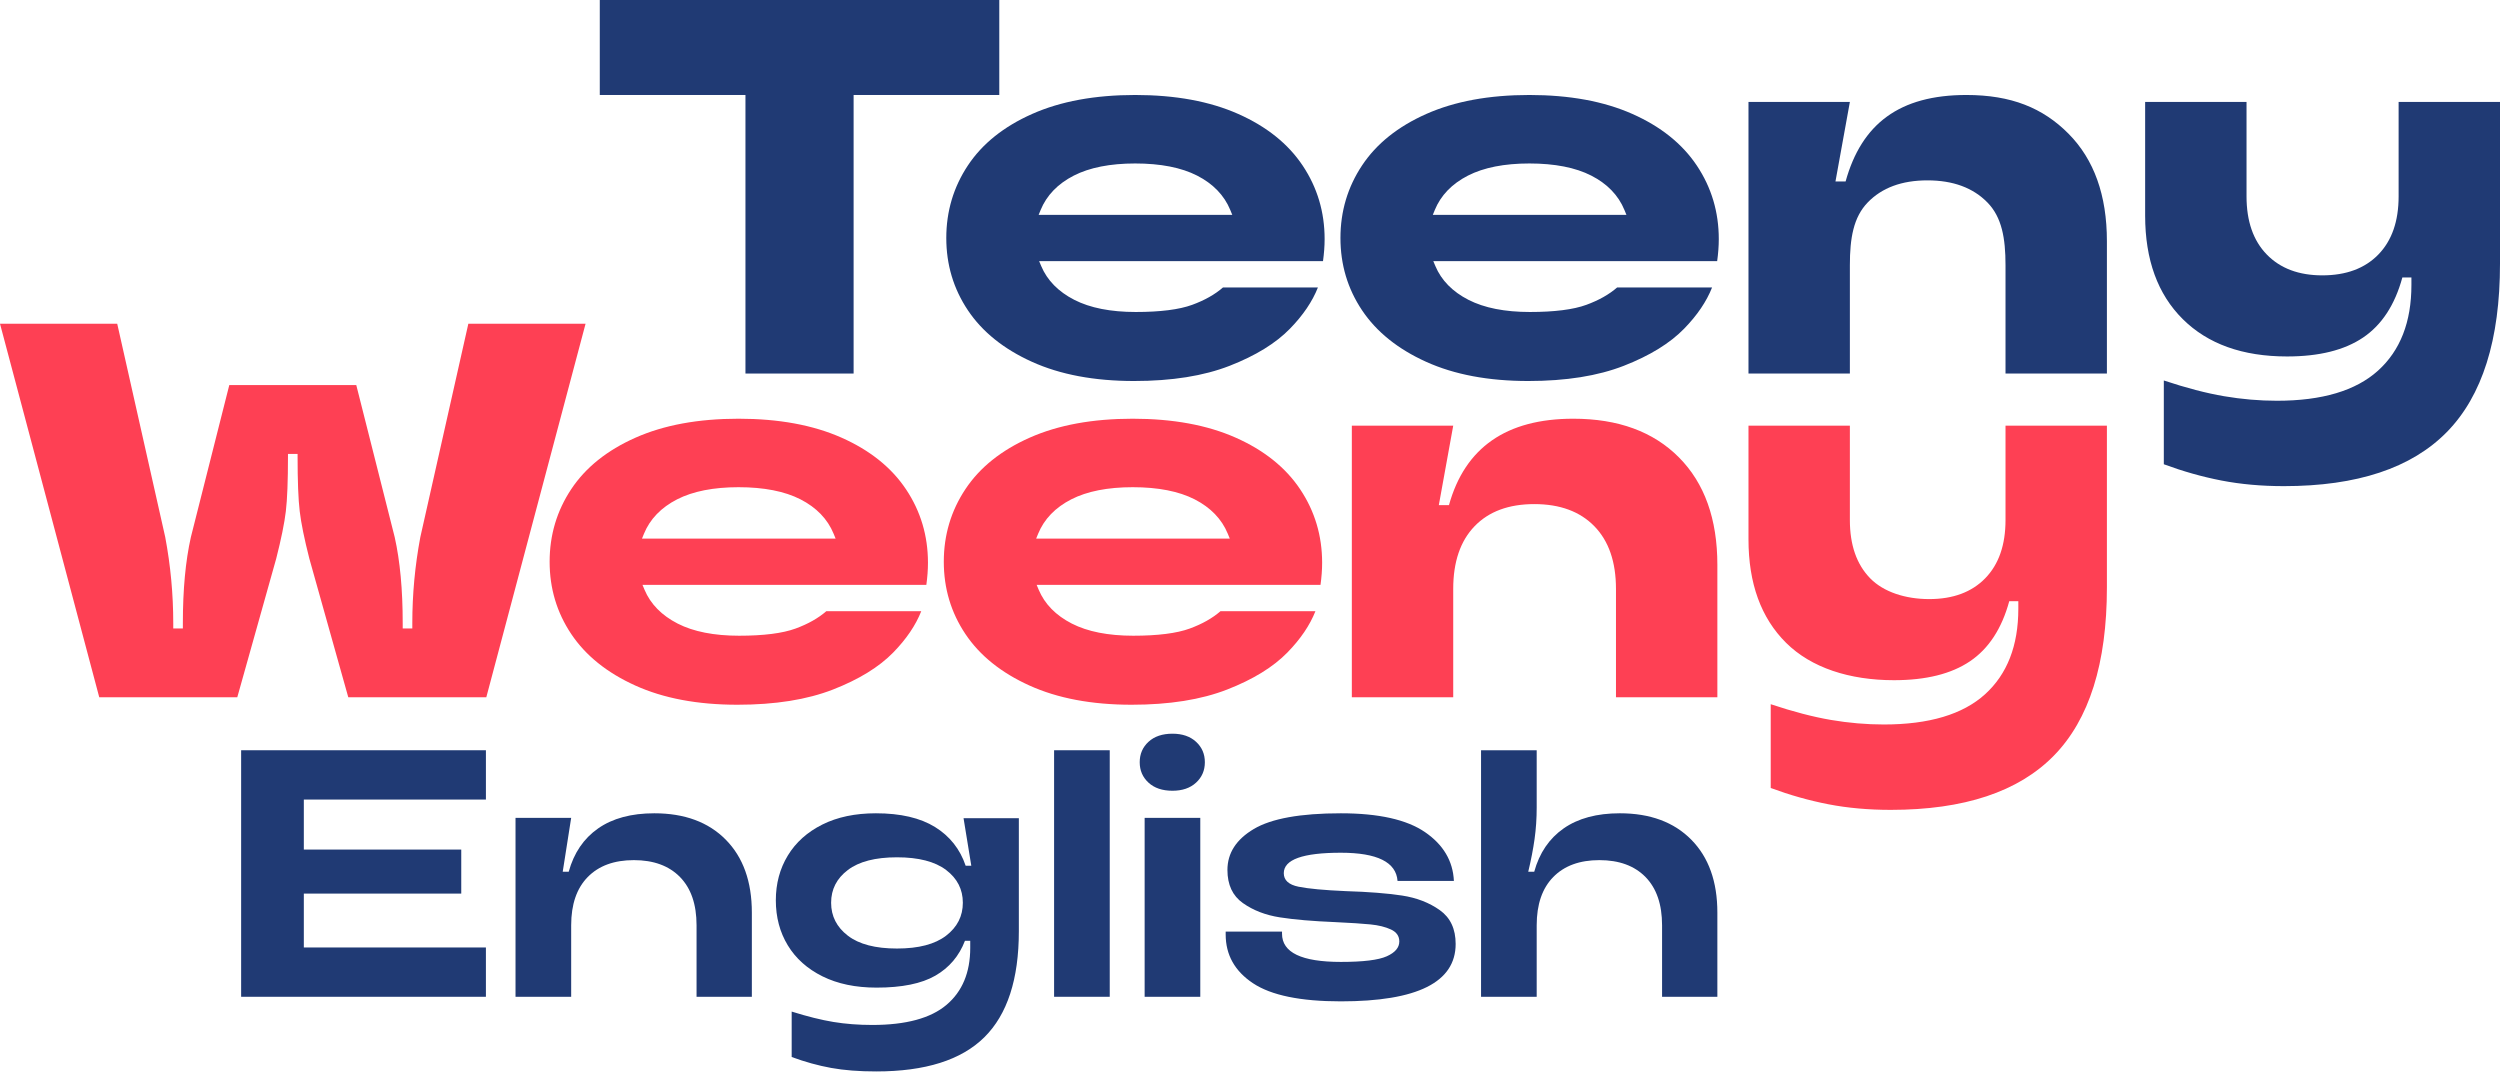
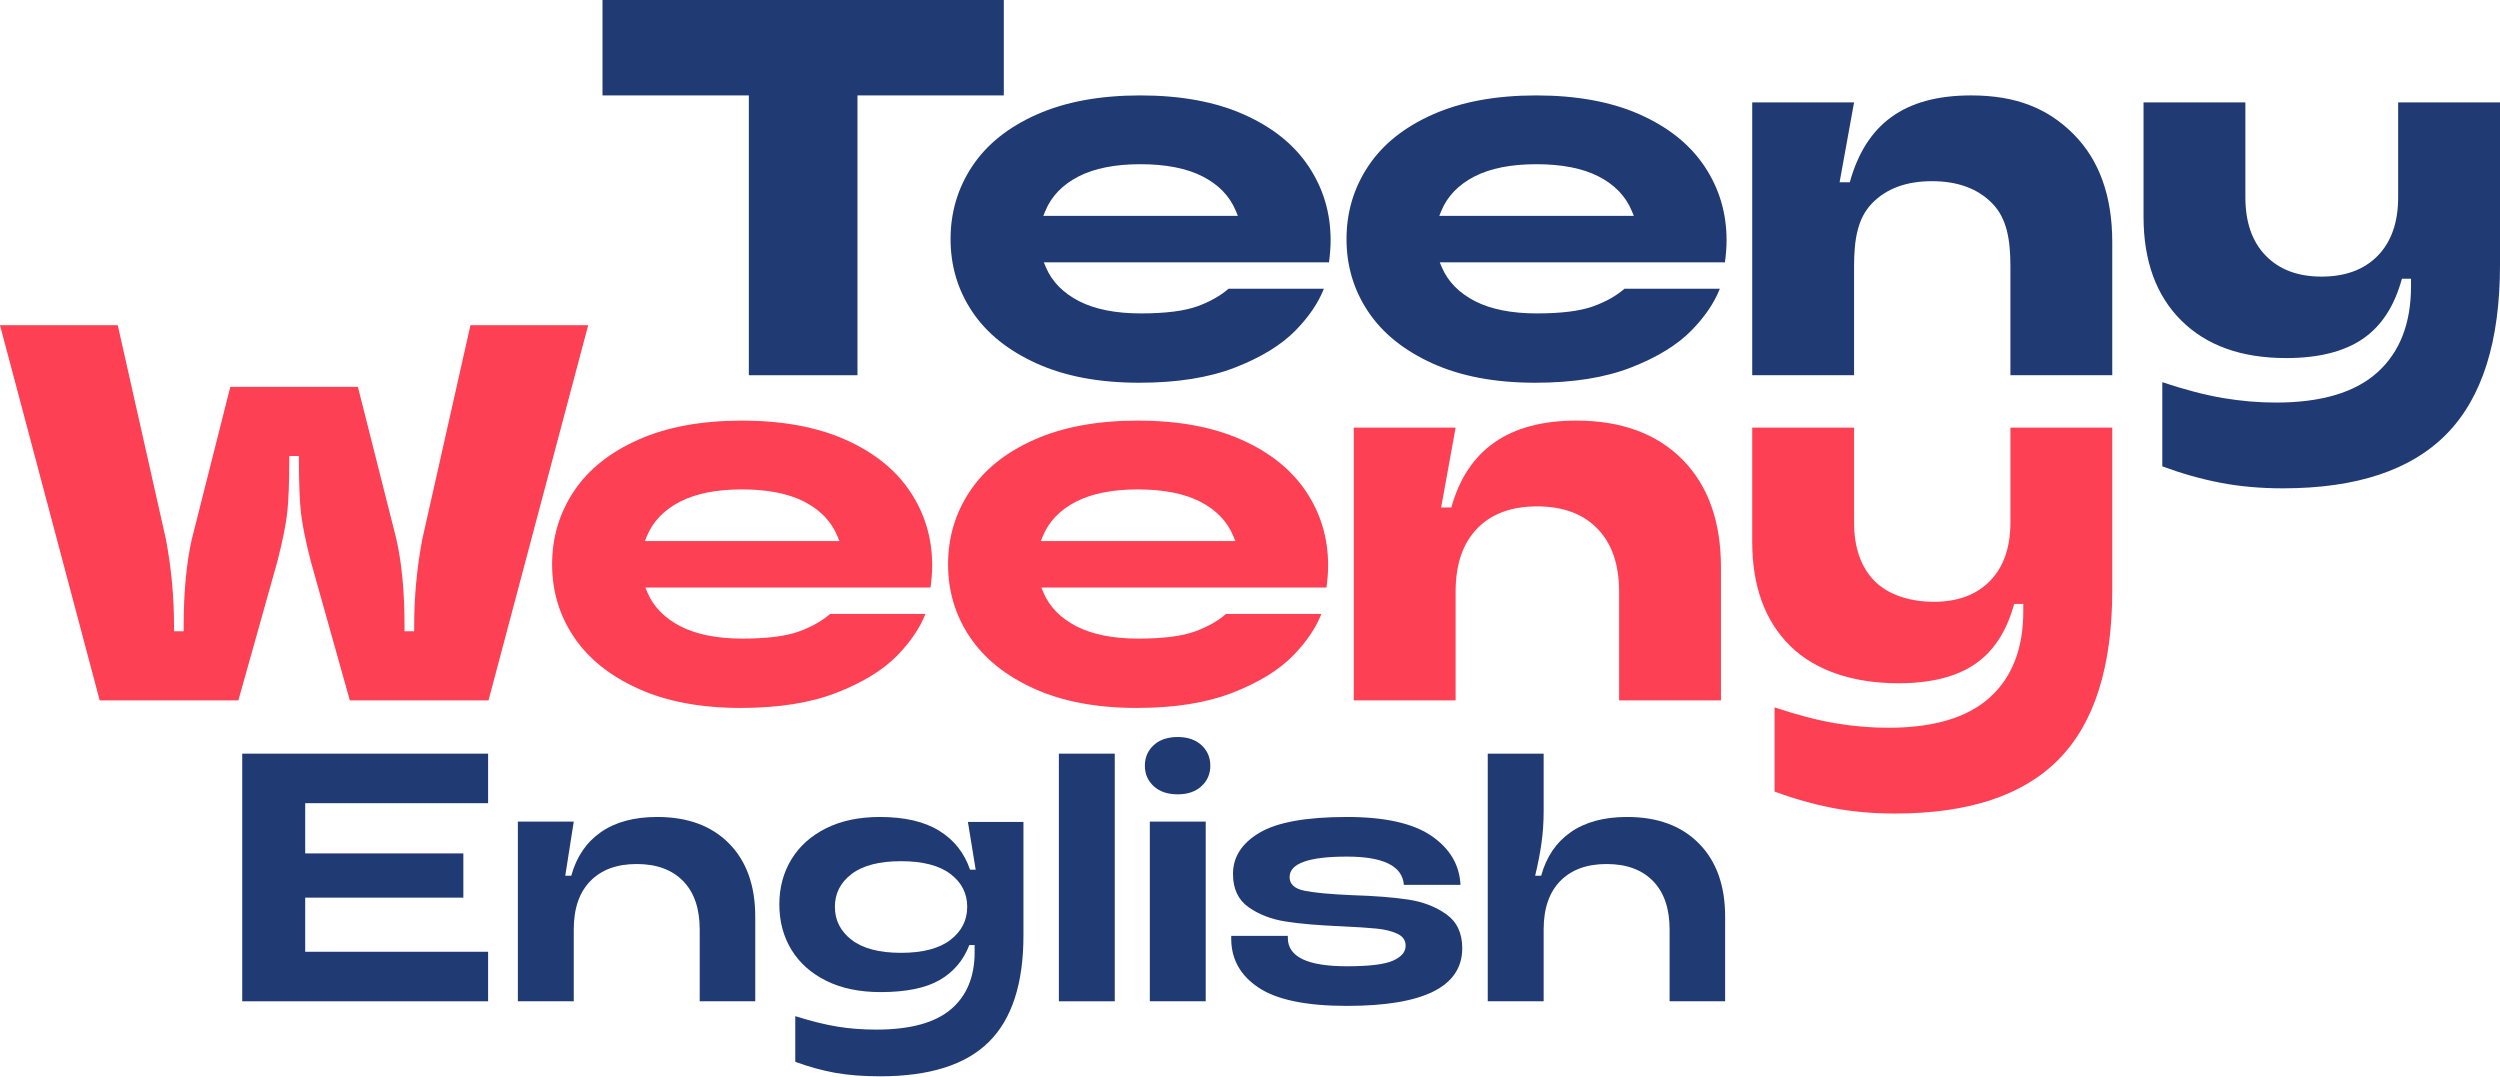
- <svg xmlns="http://www.w3.org/2000/svg" version="1.1" id="TWE_Logotype" x="0px" y="0px" viewBox="0 0 1000 428.576" style="enable-background:new 0 0 1000 428.576;" xml:space="preserve">
+ <svg xmlns="http://www.w3.org/2000/svg" version="1.1" id="TWE_Logotype" x="0px" y="0px" viewBox="0 0 1000 430.521" style="enable-background:new 0 0 1000 430.521;" xml:space="preserve">
  <style type="text/css">
	.st0{fill:#203A74;}
	.st1{fill:#FE4054;}
</style>
  <g id="Logotype_3_">
    <g id="English_7_">
-       <path class="st0" d="M194.364,300.1v19.723H121.53v20.005h62.971v17.609H121.53v21.553h72.833v19.723H96.455v-98.614h97.909V300.1    z" />
-       <path class="st0" d="M206.209,398.712v-71.565h22.259l-3.38,21.555h2.395c2.065-7.512,5.988-13.289,11.764-17.329    c5.776-4.038,13.264-6.058,22.47-6.058c12.115,0,21.647,3.523,28.597,10.567s10.426,16.764,10.426,29.161v33.67h-22.118v-28.597    c0-8.359-2.208-14.792-6.621-19.302c-4.415-4.508-10.567-6.762-18.455-6.762c-7.889,0-14.042,2.255-18.455,6.762    c-4.415,4.508-6.621,10.942-6.621,19.302v28.597H206.209z" />
-       <path class="st0" d="M332.45,427.17c-5.167-0.939-10.426-2.394-15.779-4.368v-18.173c6.291,1.971,11.856,3.356,16.694,4.155    c4.836,0.797,10.024,1.199,15.567,1.199c13.429,0,23.317-2.676,29.656-8.029c6.339-5.355,9.508-12.961,9.508-22.823v-2.818h-2.112    c-2.348,6.106-6.295,10.756-11.835,13.947c-5.544,3.195-13.383,4.789-23.527,4.789c-8.361,0-15.567-1.502-21.624-4.508    c-6.058-3.004-10.685-7.136-13.876-12.397c-3.194-5.259-4.789-11.27-4.789-18.032c0-6.668,1.595-12.63,4.789-17.892    c3.192-5.259,7.794-9.389,13.806-12.397c6.009-3.005,13.148-4.508,21.414-4.508c9.862,0,17.75,1.832,23.667,5.494    s10.003,8.829,12.256,15.495h2.255l-3.099-19.018h22.118v45.221c0,19.159-4.603,33.292-13.805,42.403    c-9.208,9.109-23.621,13.665-43.25,13.665C343.624,428.579,337.614,428.108,332.45,427.17z M378.445,374.27    c4.458-3.427,6.692-7.818,6.692-13.171c0-5.355-2.235-9.721-6.692-13.102c-4.464-3.38-11.014-5.073-19.653-5.073    c-8.642,0-15.192,1.691-19.653,5.073c-4.462,3.38-6.692,7.747-6.692,13.102c0,5.353,2.23,9.744,6.692,13.171    c4.459,3.43,11.011,5.142,19.653,5.142C367.433,379.412,373.982,377.7,378.445,374.27z" />
-       <path class="st0" d="M443.895,398.712h-22.258v-98.614h22.258V398.712z" />
-       <path class="st0" d="M459.405,313.061c-2.348-2.159-3.521-4.882-3.521-8.171c0-3.286,1.173-6.009,3.521-8.17    c2.347-2.159,5.541-3.241,9.58-3.241c3.944,0,7.089,1.082,9.438,3.241c2.347,2.162,3.521,4.883,3.521,8.17    c0,3.288-1.174,6.012-3.521,8.171c-2.348,2.162-5.494,3.239-9.438,3.239C464.944,316.3,461.752,315.221,459.405,313.061z     M480.114,398.712h-22.259v-71.565h22.259V398.712z" />
-       <path class="st0" d="M501.189,393.289c-7.28-4.836-10.918-11.341-10.918-19.512v-1.127h22.539v0.847    c0,7.514,7.841,11.27,23.527,11.27c8.921,0,15.05-0.75,18.383-2.255c3.333-1.501,5.002-3.474,5.002-5.917    c0-2.159-1.105-3.755-3.311-4.789c-2.208-1.032-4.956-1.712-8.242-2.042c-3.288-0.327-7.983-0.633-14.086-0.915    c-9.017-0.374-16.391-1.008-22.118-1.902c-5.729-0.892-10.661-2.794-14.792-5.706c-4.133-2.911-6.199-7.326-6.199-13.242    c0-6.764,3.521-12.232,10.565-16.412c7.044-4.177,18.642-6.27,34.797-6.27c15.12,0,26.344,2.514,33.67,7.536    c7.324,5.026,11.176,11.53,11.552,19.511h-22.541c-0.562-7.512-8.124-11.27-22.68-11.27c-15.215,0-22.823,2.726-22.823,8.171    c0,2.818,1.971,4.627,5.917,5.424c3.944,0.798,10.235,1.386,18.877,1.761c9.109,0.282,16.6,0.87,22.471,1.761    c5.868,0.895,10.917,2.842,15.144,5.847c4.226,3.006,6.338,7.514,6.338,13.524c0,15.308-15.308,22.962-45.926,22.962    C520.183,400.544,508.465,398.127,501.189,393.289z" />
-       <path class="st0" d="M592.418,398.712v-98.614h22.258v22.962c0,4.321-0.28,8.502-0.846,12.538    c-0.562,4.039-1.409,8.406-2.536,13.103h2.395c2.065-7.512,5.986-13.289,11.764-17.329c5.776-4.038,13.264-6.058,22.47-6.058    c12.117,0,21.647,3.523,28.599,10.567c6.948,7.044,10.424,16.764,10.424,29.161v33.67h-22.118v-28.597    c0-8.359-2.206-14.792-6.62-19.302c-4.417-4.508-10.567-6.762-18.456-6.762c-7.889,0-14.041,2.255-18.455,6.762    c-4.415,4.508-6.621,10.942-6.621,19.302v28.597H592.418z" />
+       <path class="st0" d="M195.245,301.459v19.812h-73.163v20.095h63.257v17.689h-63.257v21.651h73.163v19.813H96.892v-99.06H195.245z" />
+       <path class="st0" d="M207.144,400.519v-71.89h22.359l-3.396,21.652h2.406c2.074-7.546,6.014-13.349,11.817-17.407    c5.802-4.056,13.324-6.086,22.572-6.086c12.17,0,21.745,3.538,28.727,10.614c6.981,7.075,10.472,16.84,10.472,29.293v33.822    h-22.218v-28.727c0-8.397-2.218-14.86-6.651-19.388c-4.436-4.528-10.614-6.793-18.539-6.793c-7.925,0-14.105,2.264-18.538,6.793    c-4.436,4.528-6.652,10.992-6.652,19.388v28.727H207.144z" />
+       <path class="st0" d="M333.955,429.105c-5.189-0.944-10.472-2.405-15.85-4.387v-18.255c6.319,1.981,11.909,3.371,16.769,4.174    c4.858,0.801,10.07,1.203,15.637,1.203c13.49,0,23.422-2.689,29.79-8.066c6.368-5.379,9.551-13.02,9.551-22.926v-2.831h-2.122    c-2.359,6.134-6.324,10.805-11.888,14.01c-5.568,3.209-13.444,4.812-23.633,4.812c-8.398,0-15.637-1.508-21.723-4.528    c-6.085-3.018-10.733-7.168-13.939-12.453c-3.208-5.282-4.811-11.321-4.811-18.114c0-6.698,1.603-12.688,4.811-17.973    c3.206-5.282,7.83-9.432,13.869-12.453c6.037-3.018,13.208-4.528,21.51-4.528c9.906,0,17.831,1.84,23.774,5.52    c5.944,3.679,10.048,8.868,12.312,15.566h2.264l-3.113-19.104h22.218v45.426c0,19.246-4.623,33.444-13.867,42.596    c-9.249,9.15-23.728,13.728-43.447,13.728C345.181,430.521,339.142,430.047,333.955,429.105z M380.16,375.966    c4.478-3.442,6.723-7.854,6.723-13.231c0-5.379-2.245-9.765-6.723-13.161c-4.484-3.396-11.063-5.095-19.741-5.095    c-8.681,0-15.262,1.699-19.741,5.095c-4.482,3.396-6.722,7.782-6.722,13.161c0,5.377,2.24,9.788,6.722,13.231    c4.48,3.445,11.06,5.165,19.741,5.165C369.097,381.131,375.676,379.411,380.16,375.966z" />
+       <path class="st0" d="M445.906,400.519h-22.359v-99.06h22.359V400.519z" />
+       <path class="st0" d="M461.485,314.478c-2.359-2.169-3.537-4.905-3.537-8.208c0-3.301,1.178-6.036,3.537-8.207    c2.358-2.169,5.566-3.255,9.624-3.255c3.962,0,7.122,1.086,9.481,3.255c2.358,2.171,3.537,4.906,3.537,8.207    c0,3.303-1.18,6.039-3.537,8.208c-2.359,2.171-5.52,3.255-9.481,3.255C467.05,317.733,463.842,316.65,461.485,314.478z     M482.288,400.519h-22.36v-71.89h22.36V400.519z" />
+       <path class="st0" d="M503.459,395.071c-7.313-4.858-10.968-11.392-10.968-19.6v-1.132h22.642v0.85    c0,7.548,7.876,11.321,23.633,11.321c8.962,0,15.118-0.754,18.467-2.264c3.349-1.509,5.024-3.49,5.024-5.944    c0-2.169-1.11-3.772-3.325-4.812c-2.218-1.037-4.978-1.72-8.279-2.052c-3.303-0.329-8.02-0.637-14.151-0.92    c-9.057-0.375-16.465-1.012-22.218-1.91c-5.755-0.896-10.708-2.806-14.86-5.732c-4.152-2.923-6.226-7.359-6.226-13.302    c0-6.794,3.537-12.288,10.613-16.487c7.076-4.197,18.727-6.298,34.954-6.298c15.188,0,26.463,2.525,33.822,7.571    c7.358,5.048,11.226,11.583,11.604,19.6H561.55c-0.565-7.546-8.161-11.321-22.783-11.321c-15.284,0-22.926,2.737-22.926,8.208    c0,2.831,1.981,4.648,5.944,5.448c3.962,0.803,10.281,1.393,18.962,1.769c9.15,0.283,16.674,0.874,22.572,1.769    c5.895,0.899,10.966,2.855,15.213,5.874c4.245,3.019,6.367,7.548,6.367,13.585c0,15.378-15.378,23.066-46.133,23.066    C522.539,402.359,510.768,399.931,503.459,395.071z" />
+       <path class="st0" d="M595.101,400.519v-99.06h22.359v23.066c0,4.341-0.282,8.54-0.849,12.595    c-0.565,4.057-1.416,8.445-2.548,13.162h2.407c2.074-7.546,6.014-13.349,11.817-17.407c5.802-4.056,13.324-6.086,22.571-6.086    c12.171,0,21.745,3.538,28.728,10.614c6.98,7.075,10.471,16.84,10.471,29.293v33.822H667.84v-28.727    c0-8.397-2.217-14.86-6.65-19.388c-4.436-4.528-10.615-6.793-18.539-6.793s-14.105,2.264-18.538,6.793    c-4.435,4.528-6.652,10.992-6.652,19.388v28.727H595.101z" />
    </g>
    <g id="Weeny_4_">
-       <path class="st1" d="M39.702,278.908L0,129.492h46.888l19.211,85.38c2.135,11.386,3.202,22.839,3.202,34.367v2.135h3.842v-2.135    c0-13.374,1.067-24.83,3.202-34.367l15.368-60.833h50.8l15.368,60.833c2.135,9.536,3.202,20.992,3.202,34.367v2.135h3.842v-2.135    c0-11.527,1.067-22.979,3.202-34.367l19.211-85.38h46.888l-39.702,149.415h-55.212l-15.582-55.497    c-1.995-7.824-3.276-14.12-3.842-18.889c-0.571-4.767-0.855-12.13-0.855-22.092v-0.853h-3.842v0.853    c0,9.962-0.286,17.326-0.855,22.092c-0.57,4.77-1.852,11.065-3.842,18.889l-15.582,55.497H39.702z" />
-       <path class="st1" d="M540.733,278.908V170.262h40.556l-5.762,31.803h4.055c6.403-23.053,22.979-34.579,49.733-34.579    c17.93,0,32.018,5.159,42.264,15.476c10.244,10.32,15.368,24.653,15.368,43.009v52.936h-40.556v-43.33    c0-10.812-2.88-19.173-8.645-25.08c-5.762-5.903-13.767-8.858-24.014-8.858c-10.244,0-18.215,2.955-23.906,8.858    c-5.694,5.908-8.538,14.268-8.538,25.08v43.33L540.733,278.908L540.733,278.908z" />
-       <path class="st1" d="M731.341,321.705c-7.685-1.494-15.37-3.665-23.053-6.511v-33.511c8.965,2.988,17.003,5.086,24.12,6.297    c7.114,1.208,14.158,1.815,21.13,1.815c18.071,0,31.553-4.023,40.45-12.061c8.891-8.038,13.341-19.456,13.341-34.258v-2.989h-3.63    c-2.988,10.961-8.218,18.965-15.689,24.014c-7.471,5.053-17.609,7.577-30.417,7.577c-17.789,0-33.12-4.979-43.151-14.941    c-10.033-9.958-15.049-23.764-15.049-41.409v-45.465h40.556v37.78c0,9.962,2.702,17.717,8.112,23.265    c5.406,5.55,14.23,8.326,23.621,8.326c9.533,0,17.003-2.776,22.412-8.326c5.406-5.548,8.112-13.303,8.112-23.265v-37.78h40.556    v64.676c0,30.453-7.08,52.898-21.238,67.342c-14.161,14.441-35.897,21.667-65.209,21.667    C747.35,323.945,739.026,323.198,731.341,321.705z" />
-       <path class="st1" d="M528.853,225.118c0-10.812-2.918-20.597-8.75-29.35c-5.836-8.752-14.445-15.652-25.827-20.705    c-11.386-5.05-25.117-7.577-41.195-7.577c-16.082,0-29.812,2.527-41.195,7.577c-11.386,5.053-19.958,11.92-25.72,20.597    c-5.764,8.682-8.647,18.358-8.647,29.03c0,10.673,2.882,20.314,8.647,28.923c5.762,8.611,14.3,15.476,25.614,20.597    c11.312,5.123,24.936,7.685,40.876,7.685c15.08,0,27.818-2.029,38.208-6.083c10.386-4.055,18.427-8.999,24.12-14.835    c5.248-5.38,8.967-10.883,11.189-16.508h-1.515h-36.455l0,0c-3.202,2.797-7.345,5.135-12.326,6.958    c-5.183,1.898-12.78,2.862-22.582,2.862c-10.003,0-18.264-1.632-24.553-4.852c-6.4-3.271-10.861-7.821-13.258-13.523l-0.83-1.974    h112.124h1.426C528.624,230.897,528.853,227.951,528.853,225.118z M414.459,215.442l0.803-1.962    c2.394-5.844,6.856-10.47,13.262-13.748c6.295-3.22,14.558-4.852,24.555-4.852c10.136,0,18.47,1.632,24.768,4.852    c6.402,3.277,10.864,7.903,13.262,13.748l0.806,1.964h-77.456V215.442z" />
-       <path class="st1" d="M371.186,225.118c0-10.812-2.918-20.597-8.75-29.35c-5.836-8.752-14.445-15.652-25.827-20.705    c-11.386-5.05-25.117-7.577-41.195-7.577c-16.082,0-29.812,2.527-41.195,7.577c-11.386,5.053-19.958,11.92-25.72,20.597    c-5.764,8.682-8.647,18.358-8.647,29.03c0,10.673,2.882,20.314,8.647,28.923c5.762,8.611,14.3,15.476,25.614,20.597    c11.312,5.123,24.936,7.685,40.876,7.685c15.08,0,27.818-2.029,38.208-6.083c10.386-4.055,18.427-8.999,24.12-14.835    c5.248-5.38,8.967-10.883,11.189-16.508h-1.515h-36.455l0,0c-3.202,2.797-7.345,5.135-12.326,6.958    c-5.183,1.898-12.78,2.862-22.582,2.862c-10.003,0-18.264-1.632-24.553-4.852c-6.4-3.271-10.861-7.821-13.258-13.523l-0.83-1.974    h112.124h1.426C370.958,230.897,371.186,227.951,371.186,225.118z M256.792,215.442l0.803-1.962    c2.394-5.844,6.856-10.47,13.262-13.748c6.295-3.22,14.558-4.852,24.555-4.852c10.136,0,18.47,1.632,24.768,4.852    c6.402,3.277,10.864,7.903,13.262,13.748l0.806,1.964h-77.456V215.442z" />
+       <path class="st1" d="M39.881,280.171L0,130.079h47.1l19.297,85.767c2.144,11.438,3.216,22.942,3.216,34.522v2.144h3.859v-2.144    c0-13.435,1.072-24.943,3.216-34.522l15.438-61.109h51.031l15.438,61.109c2.144,9.579,3.216,21.087,3.216,34.522v2.144h3.859    v-2.144c0-11.579,1.072-23.083,3.216-34.522l19.297-85.767h47.1l-39.881,150.092h-55.463l-15.652-55.748    c-2.004-7.859-3.29-14.184-3.86-18.975c-0.573-4.788-0.858-12.185-0.858-22.193v-0.857h-3.859v0.857    c0,10.008-0.288,17.405-0.858,22.193c-0.573,4.791-1.859,11.116-3.86,18.975l-15.652,55.748H39.881z" />
+       <path class="st1" d="M541.509,280.171V171.033h40.739l-5.789,31.947h4.073c6.432-23.157,23.083-34.735,49.959-34.735    c18.012,0,32.162,5.183,42.455,15.545c10.291,10.366,15.438,24.765,15.438,43.204v53.176h-40.739v-43.527    c0-10.86-2.894-19.26-8.684-25.194c-5.789-5.93-13.83-8.898-24.122-8.898c-10.291,0-18.298,2.968-24.014,8.898    c-5.719,5.934-8.577,14.334-8.577,25.194v43.527H541.509z" />
+       <path class="st1" d="M732.98,323.162c-7.72-1.501-15.439-3.682-23.157-6.54v-33.663c9.005,3.001,17.079,5.109,24.229,6.325    c7.146,1.213,14.222,1.823,21.227,1.823c18.153,0,31.696-4.041,40.633-12.115c8.931-8.074,13.401-19.545,13.401-34.413v-3.003    h-3.646c-3.001,11.01-8.256,19.05-15.76,24.122c-7.505,5.076-17.689,7.612-30.554,7.612c-17.869,0-33.269-5.002-43.347-15.009    c-10.079-10.003-15.117-23.871-15.117-41.596v-45.671h40.739v37.951c0,10.008,2.714,17.797,8.148,23.371    c5.43,5.575,14.294,8.363,23.728,8.363c9.576,0,17.081-2.788,22.514-8.363c5.43-5.574,8.148-13.363,8.148-23.371v-37.951h40.739    v64.968c0,30.591-7.112,53.138-21.334,67.647c-14.225,14.507-36.06,21.764-65.505,21.764    C749.062,325.413,740.7,324.662,732.98,323.162z" />
+       <path class="st1" d="M531.249,226.138c0-10.862-2.931-20.691-8.79-29.482c-5.863-8.792-14.511-15.722-25.945-20.798    c-11.438-5.073-25.23-7.612-41.383-7.612c-16.155,0-29.947,2.539-41.383,7.612c-11.438,5.076-20.048,11.973-25.836,20.691    c-5.79,8.72-8.686,18.44-8.686,29.161c0,10.721,2.895,20.406,8.686,29.054c5.788,8.649,14.364,15.545,25.73,20.691    c11.363,5.145,25.049,7.72,41.06,7.72c15.149,0,27.944-2.038,38.38-6.111c10.433-4.073,18.51-9.039,24.229-14.902    c5.272-5.405,9.007-10.933,11.241-16.582c0,0-1.522,0-1.522,0h-36.62c0,0,0,0,0,0c-3.216,2.809-7.378,5.159-12.382,6.989    c-5.207,1.907-12.839,2.875-22.684,2.875c-10.049,0-18.347-1.64-24.664-4.874c-6.428-3.286-10.909-7.856-13.318-13.583    l-0.834-1.984c0,0,112.632,0,112.632-0.001h1.432C531.019,231.943,531.249,228.985,531.249,226.138z M416.336,216.418l0.807-1.971    c2.405-5.871,6.887-10.517,13.322-13.811c6.324-3.234,14.623-4.874,24.666-4.874c10.182,0,18.553,1.64,24.88,4.873    c6.431,3.293,10.913,7.939,13.322,13.81l0.809,1.972H416.336z" />
+       <path class="st1" d="M372.868,226.138c0-10.862-2.931-20.691-8.79-29.482c-5.863-8.792-14.511-15.722-25.945-20.798    c-11.438-5.073-25.23-7.612-41.383-7.612c-16.155,0-29.947,2.539-41.383,7.612c-11.438,5.076-20.049,11.973-25.836,20.691    c-5.79,8.72-8.686,18.44-8.686,29.161c0,10.721,2.895,20.406,8.686,29.054c5.788,8.649,14.364,15.545,25.73,20.691    c11.363,5.145,25.049,7.72,41.06,7.72c15.149,0,27.944-2.038,38.38-6.111c10.433-4.073,18.51-9.039,24.229-14.902    c5.272-5.405,9.007-10.933,11.241-16.582c0,0-1.522,0-1.522,0h-36.62c0,0,0,0,0,0c-3.216,2.809-7.378,5.159-12.382,6.989    c-5.207,1.907-12.839,2.875-22.684,2.875c-10.049,0-18.347-1.64-24.664-4.874c-6.428-3.286-10.909-7.856-13.318-13.583    l-0.834-1.984c0,0,112.632,0,112.632-0.001h1.432C372.639,231.943,372.868,228.985,372.868,226.138z M257.956,216.418l0.807-1.971    c2.405-5.871,6.887-10.517,13.322-13.811c6.324-3.234,14.623-4.874,24.666-4.874c10.182,0,18.553,1.64,24.88,4.873    c6.431,3.293,10.913,7.939,13.322,13.81l0.809,1.972H257.956z" />
    </g>
    <g id="Teeny_6_">
-       <path class="st0" d="M699.394,149.415V40.77h40.556l-5.762,31.803h4.056c6.403-23.053,21.556-34.579,48.309-34.579    c17.929,0,30.594,5.159,40.841,15.476c10.245,10.32,15.368,24.653,15.368,43.009v52.936h-40.556v-43.33    c0-10.812-1.459-19.173-7.221-25.08c-5.764-5.903-13.768-8.858-24.014-8.858c-10.247,0-18.218,2.955-23.908,8.858    c-5.692,5.908-7.115,14.268-7.115,25.08v43.33L699.394,149.415L699.394,149.415z" />
-       <path class="st0" d="M888.58,192.212c-7.683-1.494-15.368-3.665-23.053-6.511v-33.511c8.967,2.988,17.003,5.086,24.12,6.297    c7.114,1.208,14.158,1.815,21.132,1.815c18.068,0,31.553-4.023,40.447-12.061c8.892-8.038,13.341-19.456,13.341-34.258v-2.989    h-3.627c-2.989,10.961-8.218,18.965-15.689,24.014c-7.471,5.053-17.609,7.577-30.417,7.577c-17.791,0-31.698-4.979-41.73-14.941    c-10.032-9.958-15.048-23.764-15.048-41.409V40.771h40.556v37.78c0,9.962,2.702,17.717,8.112,23.265    c5.408,5.55,12.808,8.326,22.2,8.326c9.53,0,17.002-2.776,22.412-8.326c5.406-5.548,8.111-13.303,8.111-23.265v-37.78H1000v64.676    c0,30.453-7.08,52.898-21.238,67.342c-14.162,14.441-35.895,21.667-65.209,21.667C904.588,194.453,896.264,193.704,888.58,192.212    z" />
-       <path class="st0" d="M687.514,95.626c0-10.812-2.918-20.597-8.75-29.35c-5.836-8.752-14.445-15.651-25.827-20.705    c-11.386-5.05-25.117-7.577-41.195-7.577c-16.082,0-29.812,2.527-41.195,7.577c-11.386,5.053-19.958,11.92-25.72,20.597    c-5.764,8.682-8.647,18.358-8.647,29.03s2.882,20.314,8.647,28.923c5.762,8.611,14.3,15.476,25.614,20.597    c11.312,5.123,24.936,7.685,40.876,7.685c15.08,0,27.818-2.029,38.208-6.083c10.386-4.055,18.427-8.998,24.12-14.835    c5.248-5.38,8.967-10.883,11.189-16.508h-1.515h-36.455l0,0c-3.202,2.797-7.345,5.135-12.326,6.958    c-5.183,1.898-12.78,2.862-22.582,2.862c-10.003,0-18.264-1.632-24.553-4.852c-6.4-3.271-10.861-7.821-13.258-13.523l-0.83-1.974    h112.124h1.426C687.286,101.405,687.514,98.459,687.514,95.626z M573.12,85.95l0.803-1.962c2.394-5.844,6.856-10.47,13.262-13.748    c6.295-3.22,14.558-4.852,24.555-4.852c10.136,0,18.47,1.632,24.768,4.852c6.402,3.277,10.864,7.903,13.262,13.748l0.806,1.964    H573.12V85.95z" />
-       <path class="st0" d="M529.849,95.626c0-10.812-2.918-20.597-8.75-29.35c-5.836-8.752-14.445-15.651-25.827-20.705    c-11.386-5.05-25.117-7.577-41.195-7.577c-16.082,0-29.812,2.527-41.195,7.577c-11.386,5.053-19.958,11.92-25.72,20.597    c-5.764,8.682-8.647,18.358-8.647,29.03s2.882,20.314,8.647,28.923c5.762,8.611,14.3,15.476,25.614,20.597    c11.312,5.123,24.936,7.685,40.876,7.685c15.08,0,27.818-2.029,38.208-6.083c10.386-4.055,18.427-8.998,24.12-14.835    c5.248-5.38,8.967-10.883,11.189-16.508h-1.515h-36.455l0,0c-3.202,2.797-7.345,5.135-12.326,6.958    c-5.183,1.898-12.78,2.862-22.582,2.862c-10.003,0-18.264-1.632-24.553-4.852c-6.4-3.271-10.861-7.821-13.258-13.523l-0.83-1.974    h112.124h1.426C529.62,101.405,529.849,98.459,529.849,95.626z M415.455,85.95l0.803-1.962c2.394-5.844,6.856-10.47,13.262-13.748    c6.295-3.22,14.558-4.852,24.555-4.852c10.136,0,18.47,1.632,24.768,4.852c6.402,3.277,10.864,7.903,13.262,13.748l0.806,1.964    h-77.456V85.95z" />
-       <path class="st0" d="M341.444,149.415h-43.259V37.994h-58.273V0h159.803v37.994h-58.273v111.421H341.444z" />
+       <path class="st0" d="M700.889,150.092V40.954h40.739l-5.789,31.947h4.075c6.432-23.157,21.654-34.735,48.528-34.735    c18.01,0,30.733,5.183,41.025,15.545c10.292,10.366,15.438,24.765,15.438,43.204v53.176h-40.739v-43.527    c0-10.86-1.466-19.26-7.253-25.194c-5.79-5.93-13.831-8.898-24.122-8.898c-10.294,0-18.301,2.968-24.016,8.898    c-5.718,5.934-7.147,14.334-7.147,25.194v43.527H700.889z" />
+       <path class="st0" d="M888.075,193.082c-7.718-1.501-15.438-3.682-23.157-6.54v-33.663c9.007,3.001,17.081,5.109,24.229,6.325    c7.146,1.213,14.222,1.823,21.228,1.823c18.15,0,31.696-4.041,40.63-12.115c8.933-8.074,13.401-19.545,13.401-34.413v-3.003    h-3.643c-3.003,11.01-8.256,19.05-15.76,24.122c-7.505,5.076-17.689,7.612-30.554,7.612c-17.871,0-31.841-5.002-41.919-15.009    c-10.077-10.003-15.117-23.871-15.117-41.596V40.954h40.739v37.951c0,10.007,2.714,17.797,8.148,23.371    c5.432,5.575,12.865,8.363,22.3,8.363c9.573,0,17.078-2.788,22.514-8.363c5.43-5.574,8.147-13.363,8.147-23.371V40.954H1000    v64.968c0,30.591-7.112,53.138-21.334,67.647c-14.226,14.507-36.059,21.764-65.505,21.764    C904.156,195.334,895.793,194.583,888.075,193.082z" />
+       <path class="st0" d="M690.628,96.059c0-10.862-2.932-20.691-8.79-29.482c-5.863-8.792-14.511-15.722-25.945-20.798    c-11.438-5.073-25.23-7.612-41.383-7.612c-16.155,0-29.947,2.539-41.383,7.612c-11.438,5.076-20.049,11.973-25.836,20.691    c-5.79,8.72-8.686,18.44-8.686,29.161s2.895,20.406,8.686,29.054c5.788,8.649,14.364,15.545,25.73,20.691    c11.363,5.145,25.049,7.72,41.06,7.72c15.149,0,27.944-2.038,38.38-6.111c10.433-4.073,18.51-9.039,24.229-14.902    c5.272-5.405,9.007-10.933,11.241-16.582c0,0-1.522,0-1.522,0h-36.62c0,0,0,0,0,0c-3.216,2.809-7.378,5.159-12.382,6.989    c-5.207,1.907-12.839,2.875-22.684,2.875c-10.049,0-18.347-1.64-24.664-4.874c-6.428-3.286-10.909-7.856-13.318-13.583    l-0.834-1.984c0,0,112.632,0,112.632-0.001h1.432C690.399,101.864,690.628,98.906,690.628,96.059z M575.716,86.339l0.807-1.971    c2.405-5.871,6.887-10.517,13.322-13.811c6.324-3.234,14.623-4.874,24.666-4.874c10.182,0,18.553,1.64,24.88,4.873    c6.431,3.293,10.913,7.939,13.322,13.81l0.809,1.972H575.716z" />
+       <path class="st0" d="M532.248,96.059c0-10.862-2.931-20.691-8.79-29.482c-5.863-8.792-14.511-15.722-25.945-20.798    c-11.438-5.073-25.23-7.612-41.383-7.612c-16.155,0-29.947,2.539-41.383,7.612c-11.438,5.076-20.048,11.973-25.836,20.691    c-5.79,8.72-8.686,18.44-8.686,29.161s2.895,20.406,8.686,29.054c5.788,8.649,14.364,15.545,25.73,20.691    c11.363,5.145,25.049,7.72,41.06,7.72c15.149,0,27.944-2.038,38.38-6.111c10.433-4.073,18.51-9.039,24.229-14.902    c5.272-5.405,9.007-10.933,11.241-16.582c0,0-1.522,0-1.522,0h-36.62c0,0,0,0,0,0c-3.216,2.809-7.378,5.159-12.382,6.989    c-5.207,1.907-12.839,2.875-22.684,2.875c-10.049,0-18.347-1.64-24.664-4.874c-6.428-3.286-10.909-7.856-13.318-13.583    l-0.834-1.984c0,0,112.632,0,112.632-0.001h1.432C532.019,101.864,532.248,98.906,532.248,96.059z M417.336,86.339l0.807-1.971    c2.405-5.871,6.887-10.517,13.322-13.811c6.324-3.234,14.623-4.874,24.666-4.874c10.182,0,18.553,1.64,24.88,4.873    c6.431,3.293,10.913,7.939,13.322,13.81l0.809,1.972H417.336z" />
+       <path class="st0" d="M342.99,150.092h-43.455V38.166h-58.536V0h160.527v38.166H342.99V150.092z" />
    </g>
  </g>
</svg>
